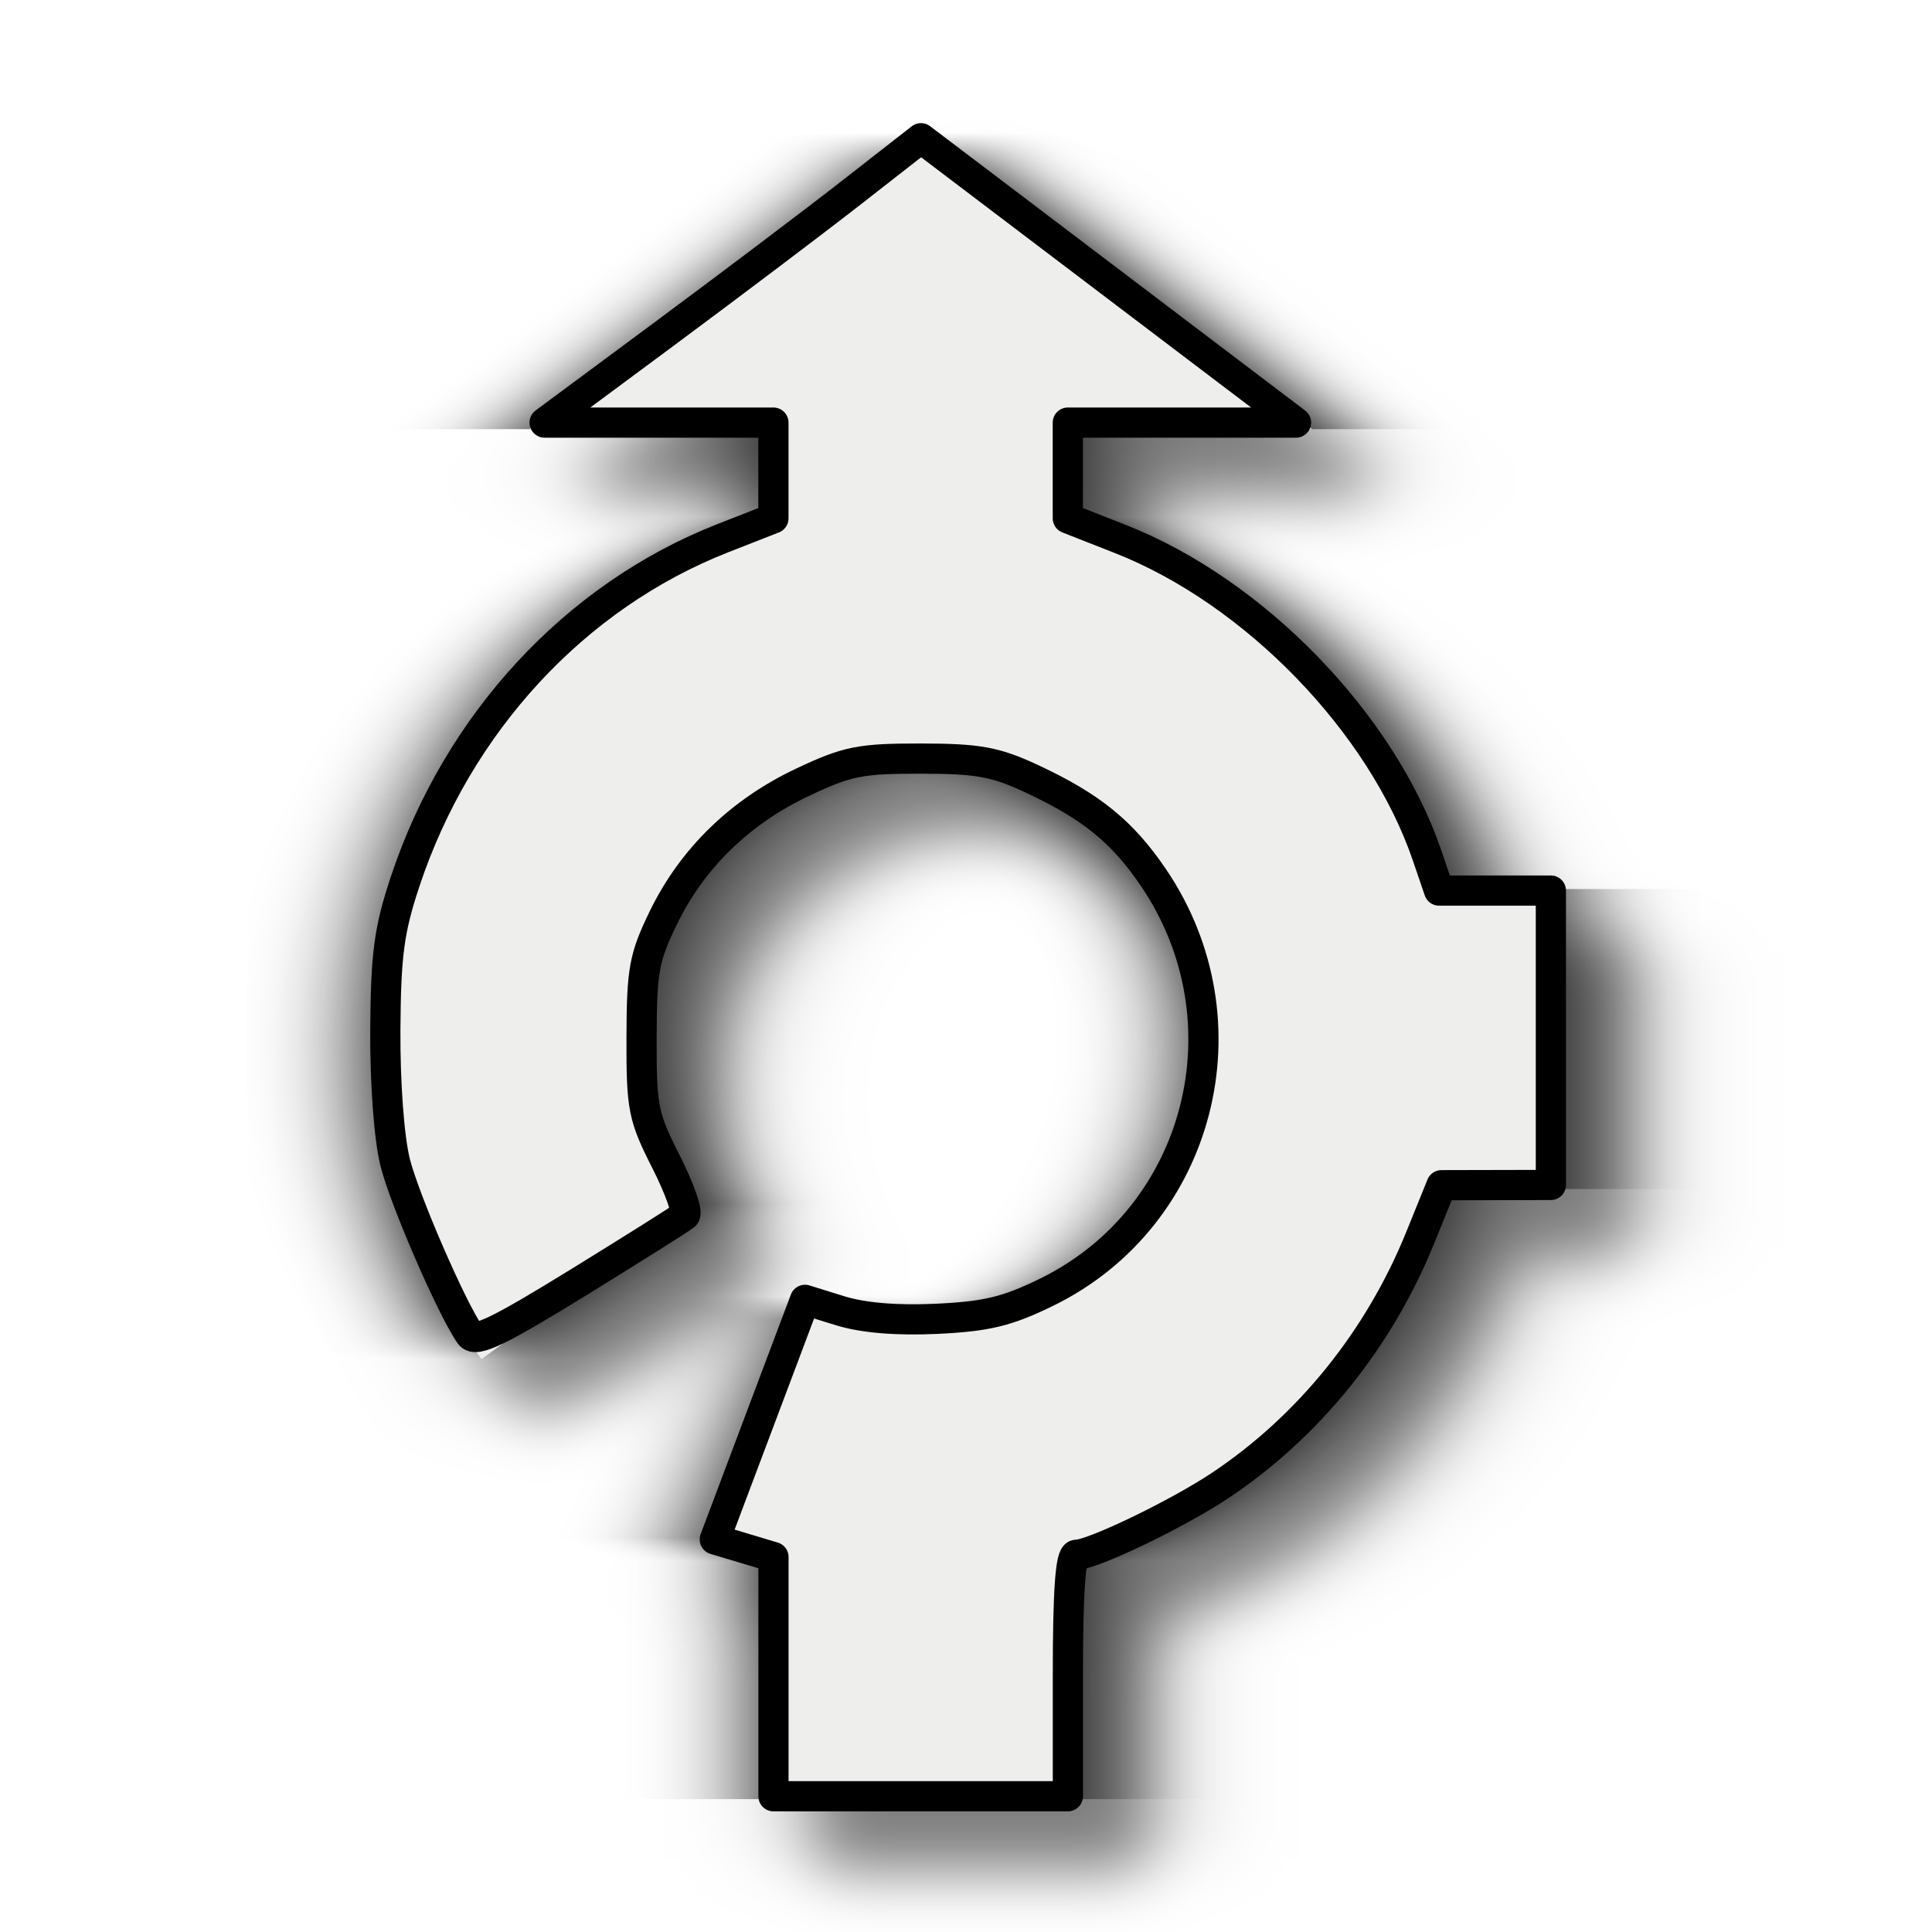
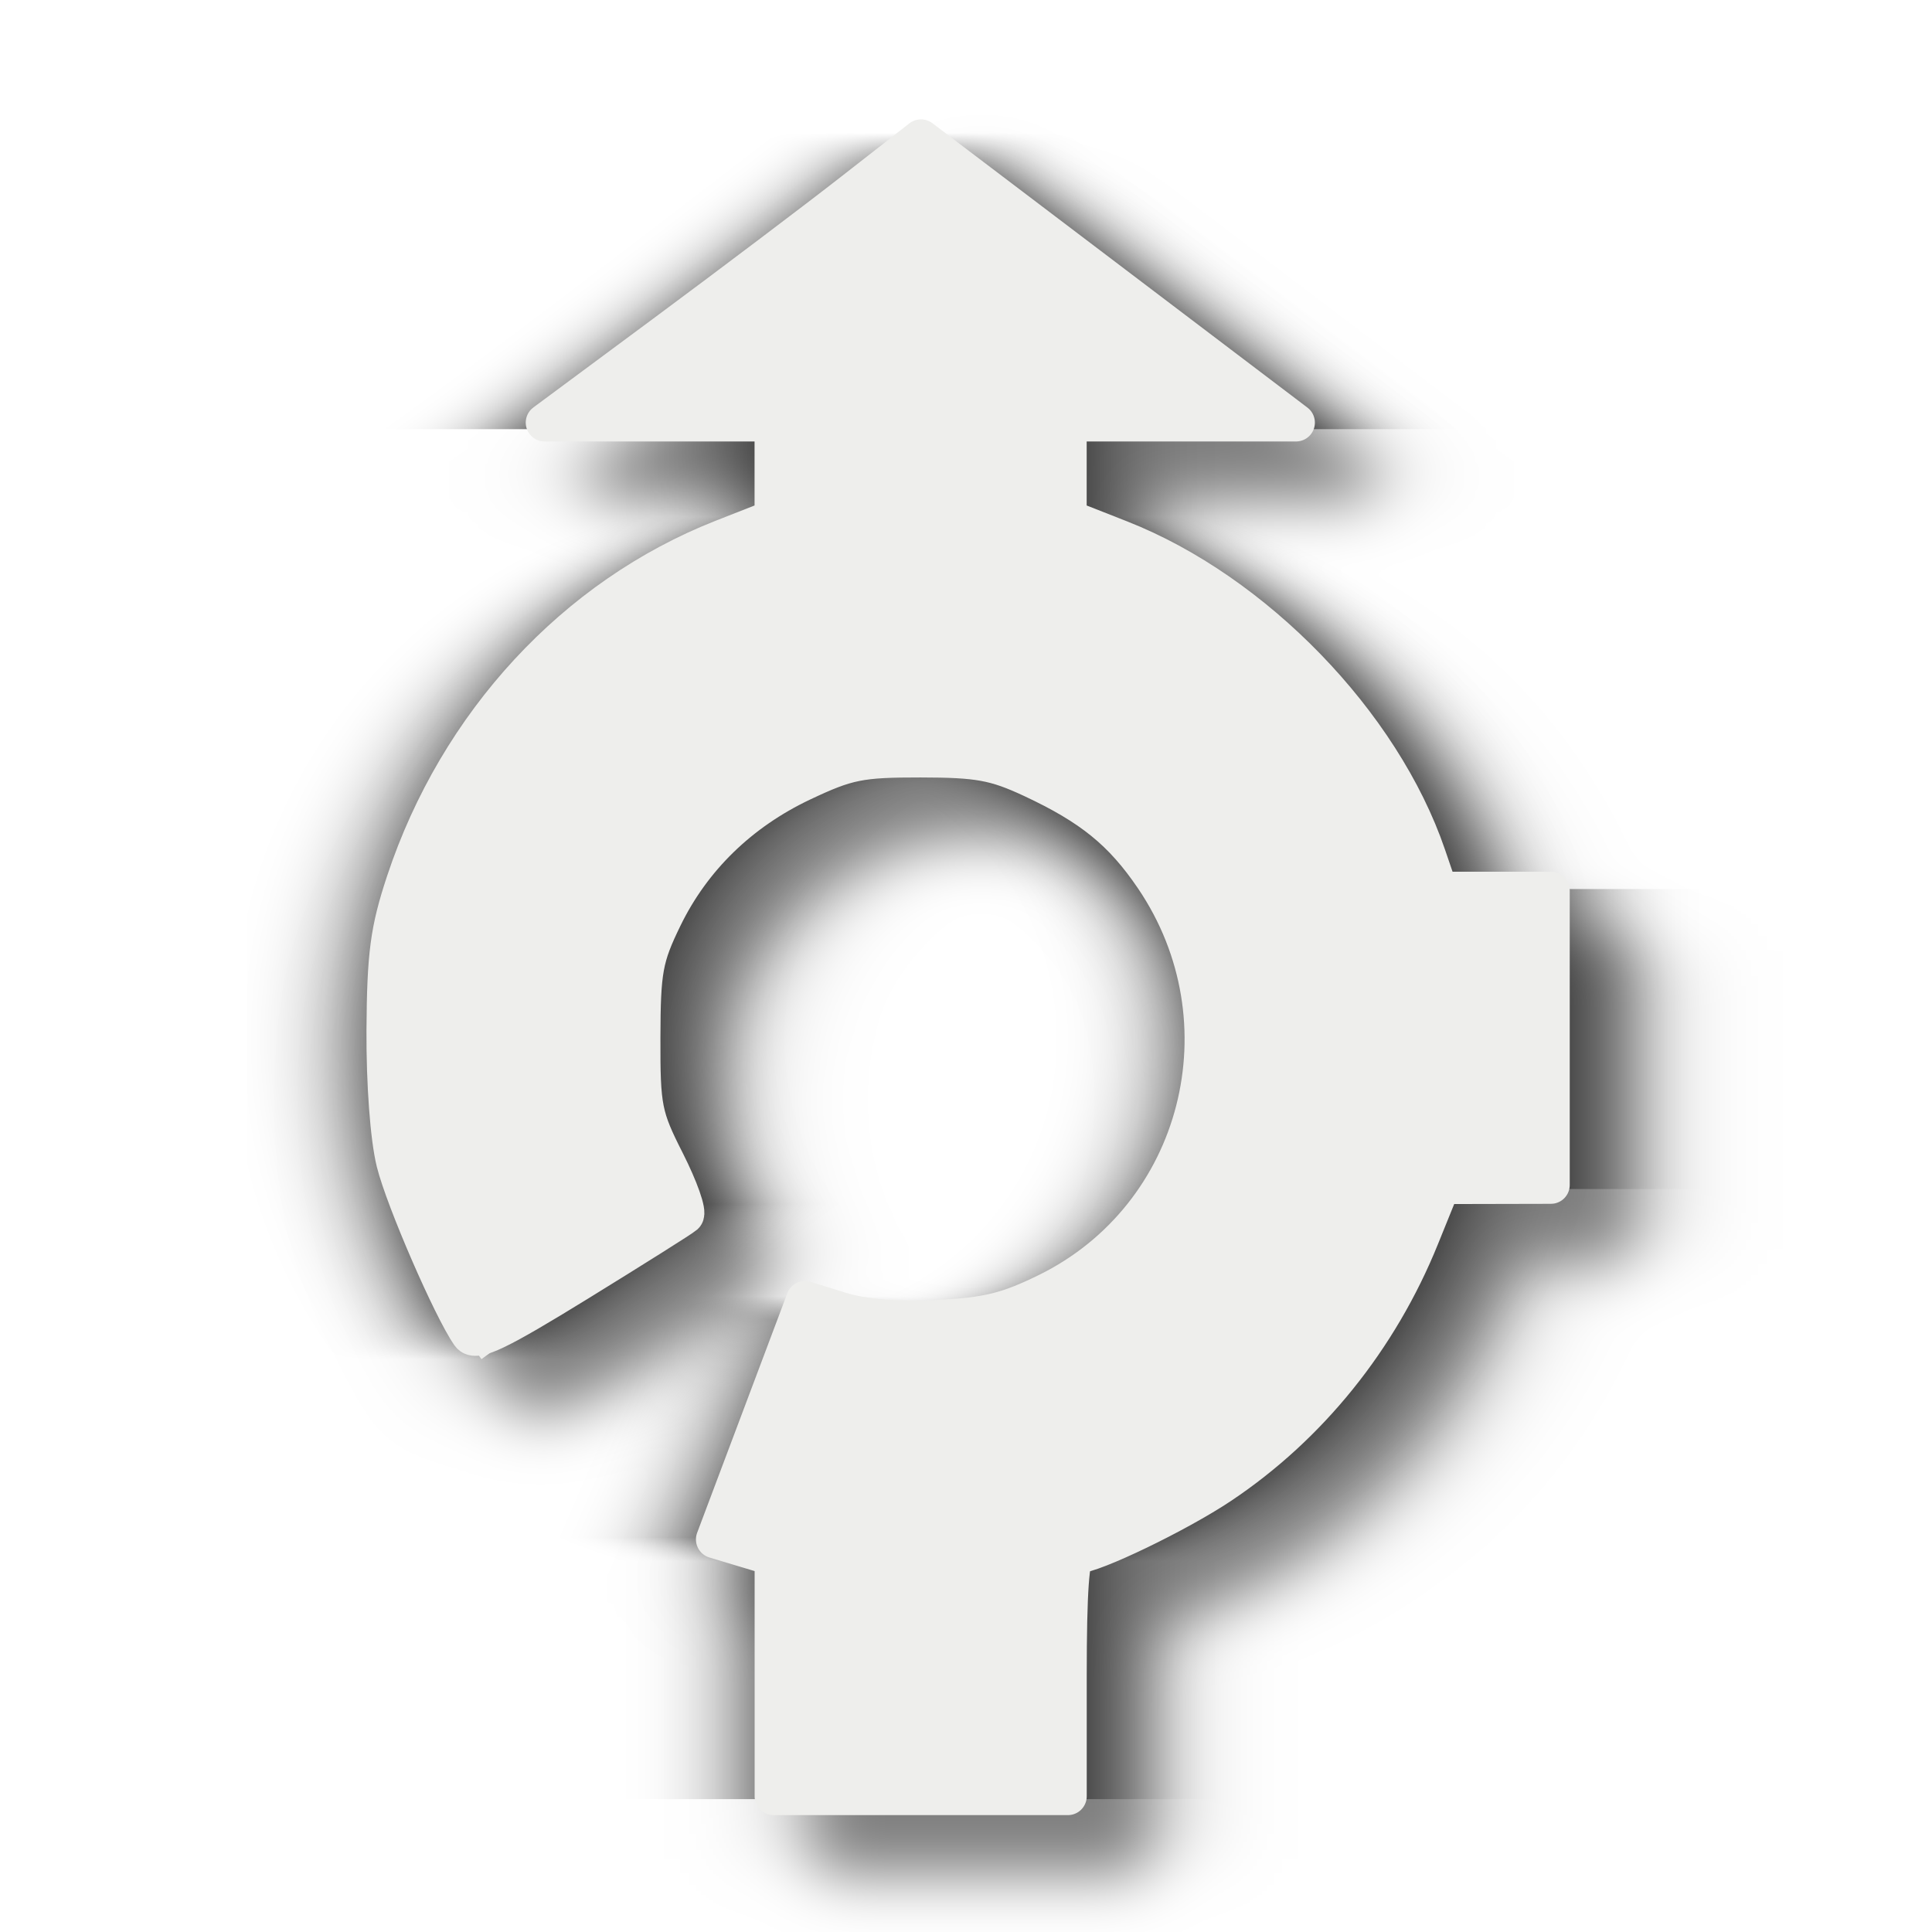
<svg xmlns="http://www.w3.org/2000/svg" width="64" height="64" id="svg4076" version="1.1">
  <defs id="defs4078">
    <filter color-interpolation-filters="sRGB" id="filter5136" width="1.5" height="1.5" x="-0.25" y="-0.25">
      <feGaussianBlur id="feGaussianBlur5138" in="SourceAlpha" stdDeviation="0.5" result="blur" />
      <feColorMatrix id="feColorMatrix5140" result="bluralpha" type="matrix" values="1 0 0 0 0 0 1 0 0 0 0 0 1 0 0 0 0 0 0.5 0 " />
      <feOffset id="feOffset5142" in="bluralpha" dx="1" dy="1" result="offsetBlur" />
      <feMerge id="feMerge5144">
        <feMergeNode id="feMergeNode5146" in="offsetBlur" />
        <feMergeNode id="feMergeNode5148" in="SourceGraphic" />
      </feMerge>
    </filter>
    <filter color-interpolation-filters="sRGB" id="filter6019" width="1.5" height="1.5" x="-0.25" y="-0.25">
      <feGaussianBlur id="feGaussianBlur6021" in="SourceAlpha" stdDeviation="1,000000" result="blur" />
      <feColorMatrix id="feColorMatrix6023" result="bluralpha" type="matrix" values="1 0 0 0 0 0 1 0 0 0 0 0 1 0 0 0 0 0 0,500000 0 " />
      <feOffset id="feOffset6025" in="bluralpha" dx="1,500000" dy="1,500000" result="offsetBlur" />
      <feMerge id="feMerge6027">
        <feMergeNode id="feMergeNode6029" in="offsetBlur" />
        <feMergeNode id="feMergeNode6031" in="SourceGraphic" />
      </feMerge>
    </filter>
  </defs>
  <g id="layer1" transform="translate(0,-988.3622)">
    <g transform="matrix(2,0,0,2,-127.8698,561.7026)" id="g4624" style="filter:url(#filter5136)">
      <g transform="translate(4.300292,0.79088)" style="filter:url(#filter6019)" id="g5936">
        <path style="font-size:medium;font-style:normal;font-variant:normal;font-weight:normal;font-stretch:normal;text-indent:0;text-align:start;text-decoration:none;line-height:normal;letter-spacing:normal;word-spacing:normal;text-transform:none;direction:ltr;block-progression:tb;writing-mode:lr-tb;text-anchor:start;color:#000000;fill:#eeeeec;fill-opacity:1;fill-rule:nonzero;stroke:none;stroke-width:5;marker:none;visibility:visible;display:inline;overflow:visible;enable-background:accumulate;font-family:Bitstream Vera Sans;-inkscape-font-specification:Bitstream Vera Sans" d="m 68.398,219.647 4,0 0,1.781 4.969,0 0,-1.781 4,0 -6.469,-4.906 c 0,0 -4.282,3.326 -6.5,4.906 z" id="path5696-8" />
        <path style="font-size:medium;font-style:normal;font-variant:normal;font-weight:normal;font-stretch:normal;text-indent:0;text-align:start;text-decoration:none;line-height:normal;letter-spacing:normal;word-spacing:normal;text-transform:none;direction:ltr;block-progression:tb;writing-mode:lr-tb;text-anchor:start;color:#000000;fill:#eeeeec;fill-opacity:1;fill-rule:nonzero;stroke:none;stroke-width:5;marker:none;visibility:visible;display:inline;overflow:visible;enable-background:accumulate;font-family:Bitstream Vera Sans;-inkscape-font-specification:Bitstream Vera Sans" d="m 72.398,238.088 c 7e-6,1.417 0,2.834 0,4.25 l 4.969,0 0,-4.25 -4.969,0 z" id="rect5009-6-6-4" />
        <path style="fill:none;stroke:#eeeeec;stroke-width:4.354;stroke-miterlimit:4;stroke-opacity:1;stroke-dasharray:none" d="m 69.367,233.767 c -0.823,-1.127 -1.308,-2.516 -1.308,-4.018 0,-3.768 3.055,-6.823 6.823,-6.823 3.768,0 6.823,3.055 6.823,6.823 l 0,0 c 0,3.768 -3.055,6.823 -6.823,6.823 -0.967,0 -1.887,-0.201 -2.721,-0.564" id="path5873" />
        <path style="font-size:medium;font-style:normal;font-variant:normal;font-weight:normal;font-stretch:normal;text-indent:0;text-align:start;text-decoration:none;line-height:normal;letter-spacing:normal;word-spacing:normal;text-transform:none;direction:ltr;block-progression:tb;writing-mode:lr-tb;text-anchor:start;color:#000000;fill:#eeeeec;fill-opacity:1;fill-rule:nonzero;stroke:none;stroke-width:5;marker:none;visibility:visible;display:inline;overflow:visible;enable-background:accumulate;font-family:Bitstream Vera Sans;-inkscape-font-specification:Bitstream Vera Sans" d="m 81.137,232.233 c 1.417,0 2.834,0 4.25,0 l 0,-4.969 -4.25,0 0,4.969 z" id="rect5009-6-6-4-7" />
      </g>
-       <path transform="translate(14.98722,1.456389)" id="path4602" d="m 61.759,239.643 0,-1.98 -0.486,-0.146 -0.486,-0.146 0.747,-1.984 0.747,-1.984 0.583,0.181 c 0.381,0.118 0.936,0.164 1.602,0.133 0.832,-0.04 1.168,-0.122 1.828,-0.446 2.543,-1.252 3.372,-4.483 1.76,-6.86 -0.517,-0.762 -1.029,-1.178 -2.015,-1.638 -0.609,-0.284 -0.887,-0.334 -1.842,-0.335 -1.005,-0.001 -1.214,0.041 -1.963,0.395 -1.029,0.487 -1.819,1.256 -2.296,2.235 -0.324,0.665 -0.361,0.872 -0.364,1.992 -0.003,1.166 0.024,1.304 0.405,2.055 0.224,0.443 0.365,0.842 0.312,0.888 -0.052,0.046 -0.848,0.547 -1.768,1.114 -1.316,0.811 -1.698,0.995 -1.791,0.862 -0.3,-0.426 -1.086,-2.237 -1.24,-2.856 -0.1,-0.404 -0.167,-1.306 -0.162,-2.188 0.008,-1.256 0.061,-1.656 0.327,-2.458 0.871,-2.625 2.815,-4.728 5.257,-5.687 l 0.844,-0.331 0,-0.793 0,-0.793 -1.895,0 -1.895,0 1.989,-1.474 c 1.094,-0.811 2.496,-1.87 3.117,-2.355 l 1.128,-0.881 3.106,2.355 3.106,2.355 -1.89,0 -1.89,0 0,0.793 0,0.793 0.866,0.34 c 2.227,0.874 4.337,3.052 5.086,5.248 l 0.197,0.577 0.926,0 0.926,0 0,2.438 0,2.438 -0.906,0.002 -0.906,0.002 -0.349,0.862 c -0.683,1.688 -1.844,3.128 -3.311,4.108 -0.707,0.472 -2.115,1.151 -2.387,1.151 -0.098,0 -0.141,0.602 -0.141,2 l 0,2 -2.438,0 -2.438,0 0,-1.98 z" style="fill:#eeeeec;fill-opacity:1;stroke:#000000;stroke-width:0.5;stroke-linecap:round;stroke-linejoin:round;stroke-miterlimit:4;stroke-opacity:1;stroke-dasharray:none;stroke-dashoffset:0" />
+       <path transform="translate(14.98722,1.456389)" id="path4602" d="m 61.759,239.643 0,-1.98 -0.486,-0.146 -0.486,-0.146 0.747,-1.984 0.747,-1.984 0.583,0.181 c 0.381,0.118 0.936,0.164 1.602,0.133 0.832,-0.04 1.168,-0.122 1.828,-0.446 2.543,-1.252 3.372,-4.483 1.76,-6.86 -0.517,-0.762 -1.029,-1.178 -2.015,-1.638 -0.609,-0.284 -0.887,-0.334 -1.842,-0.335 -1.005,-0.001 -1.214,0.041 -1.963,0.395 -1.029,0.487 -1.819,1.256 -2.296,2.235 -0.324,0.665 -0.361,0.872 -0.364,1.992 -0.003,1.166 0.024,1.304 0.405,2.055 0.224,0.443 0.365,0.842 0.312,0.888 -0.052,0.046 -0.848,0.547 -1.768,1.114 -1.316,0.811 -1.698,0.995 -1.791,0.862 -0.3,-0.426 -1.086,-2.237 -1.24,-2.856 -0.1,-0.404 -0.167,-1.306 -0.162,-2.188 0.008,-1.256 0.061,-1.656 0.327,-2.458 0.871,-2.625 2.815,-4.728 5.257,-5.687 l 0.844,-0.331 0,-0.793 0,-0.793 -1.895,0 -1.895,0 1.989,-1.474 c 1.094,-0.811 2.496,-1.87 3.117,-2.355 l 1.128,-0.881 3.106,2.355 3.106,2.355 -1.89,0 -1.89,0 0,0.793 0,0.793 0.866,0.34 c 2.227,0.874 4.337,3.052 5.086,5.248 l 0.197,0.577 0.926,0 0.926,0 0,2.438 0,2.438 -0.906,0.002 -0.906,0.002 -0.349,0.862 c -0.683,1.688 -1.844,3.128 -3.311,4.108 -0.707,0.472 -2.115,1.151 -2.387,1.151 -0.098,0 -0.141,0.602 -0.141,2 l 0,2 -2.438,0 -2.438,0 0,-1.98 z" style="fill:#eeeeec;fill-opacity:1;stroke:#eeeeec;stroke-width:0.625;stroke-linecap:round;stroke-linejoin:round;stroke-miterlimit:4;stroke-opacity:1;stroke-dasharray:none;stroke-dashoffset:0" />
    </g>
  </g>
</svg>
